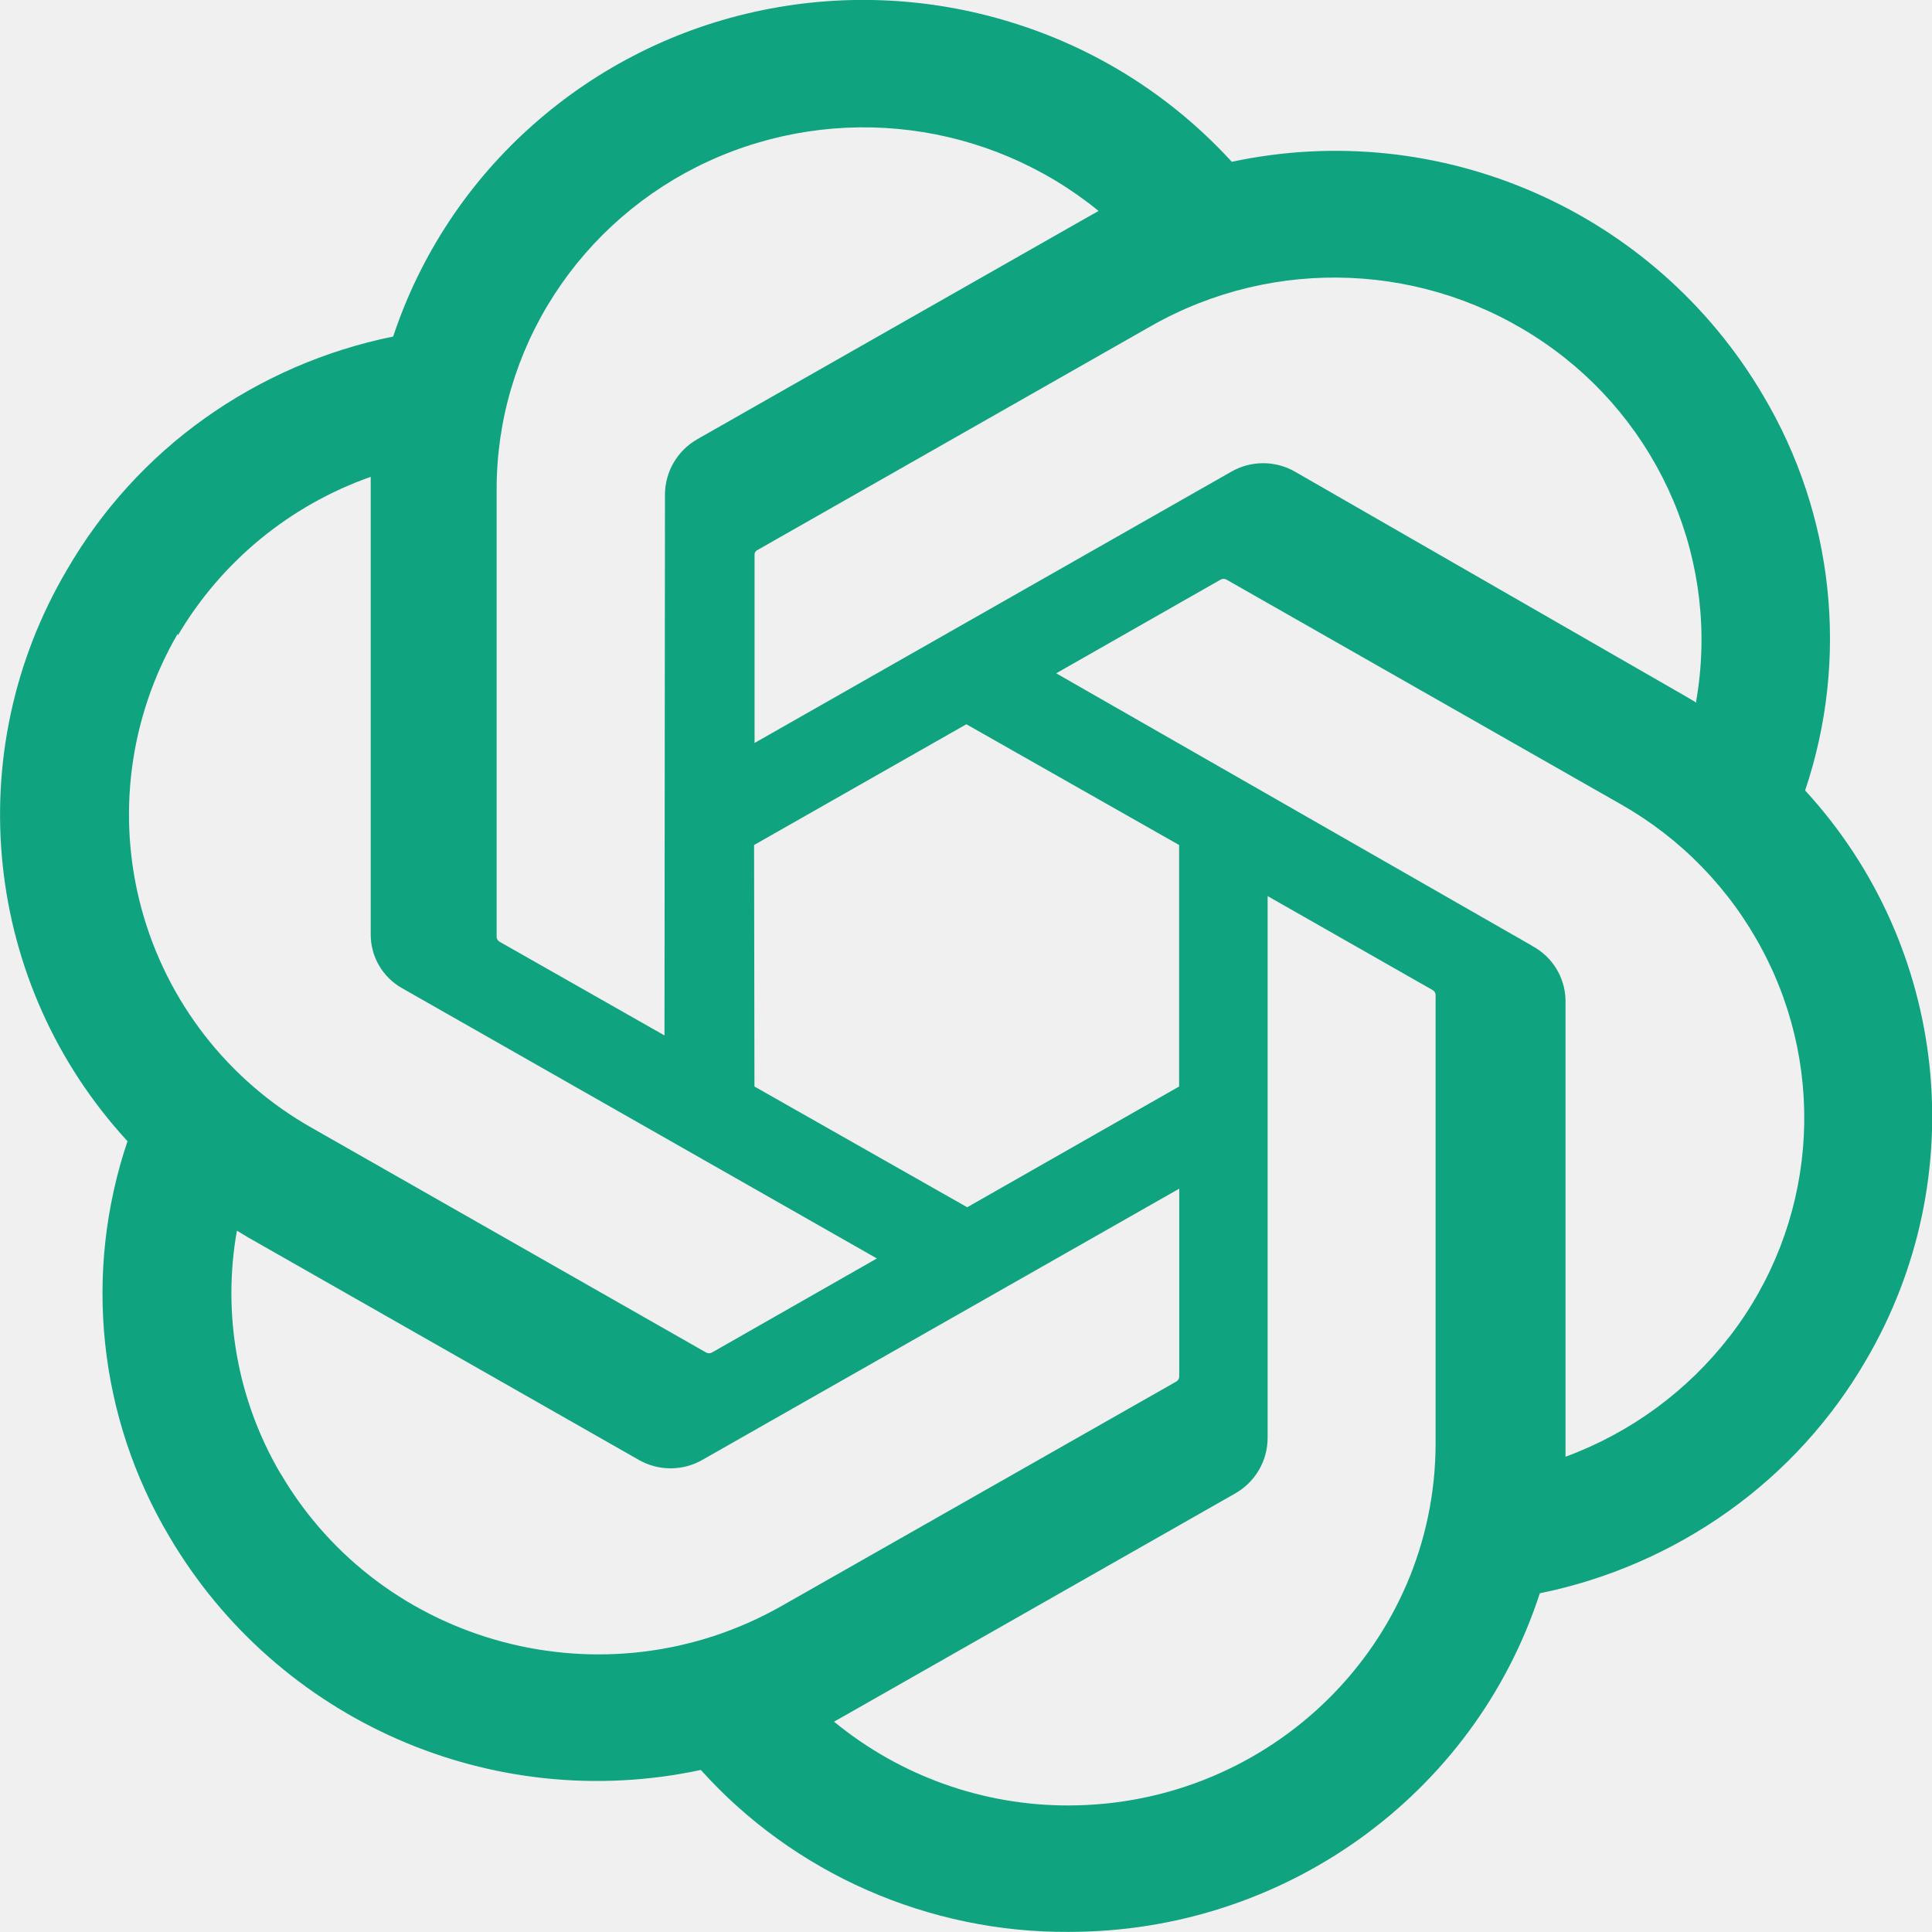
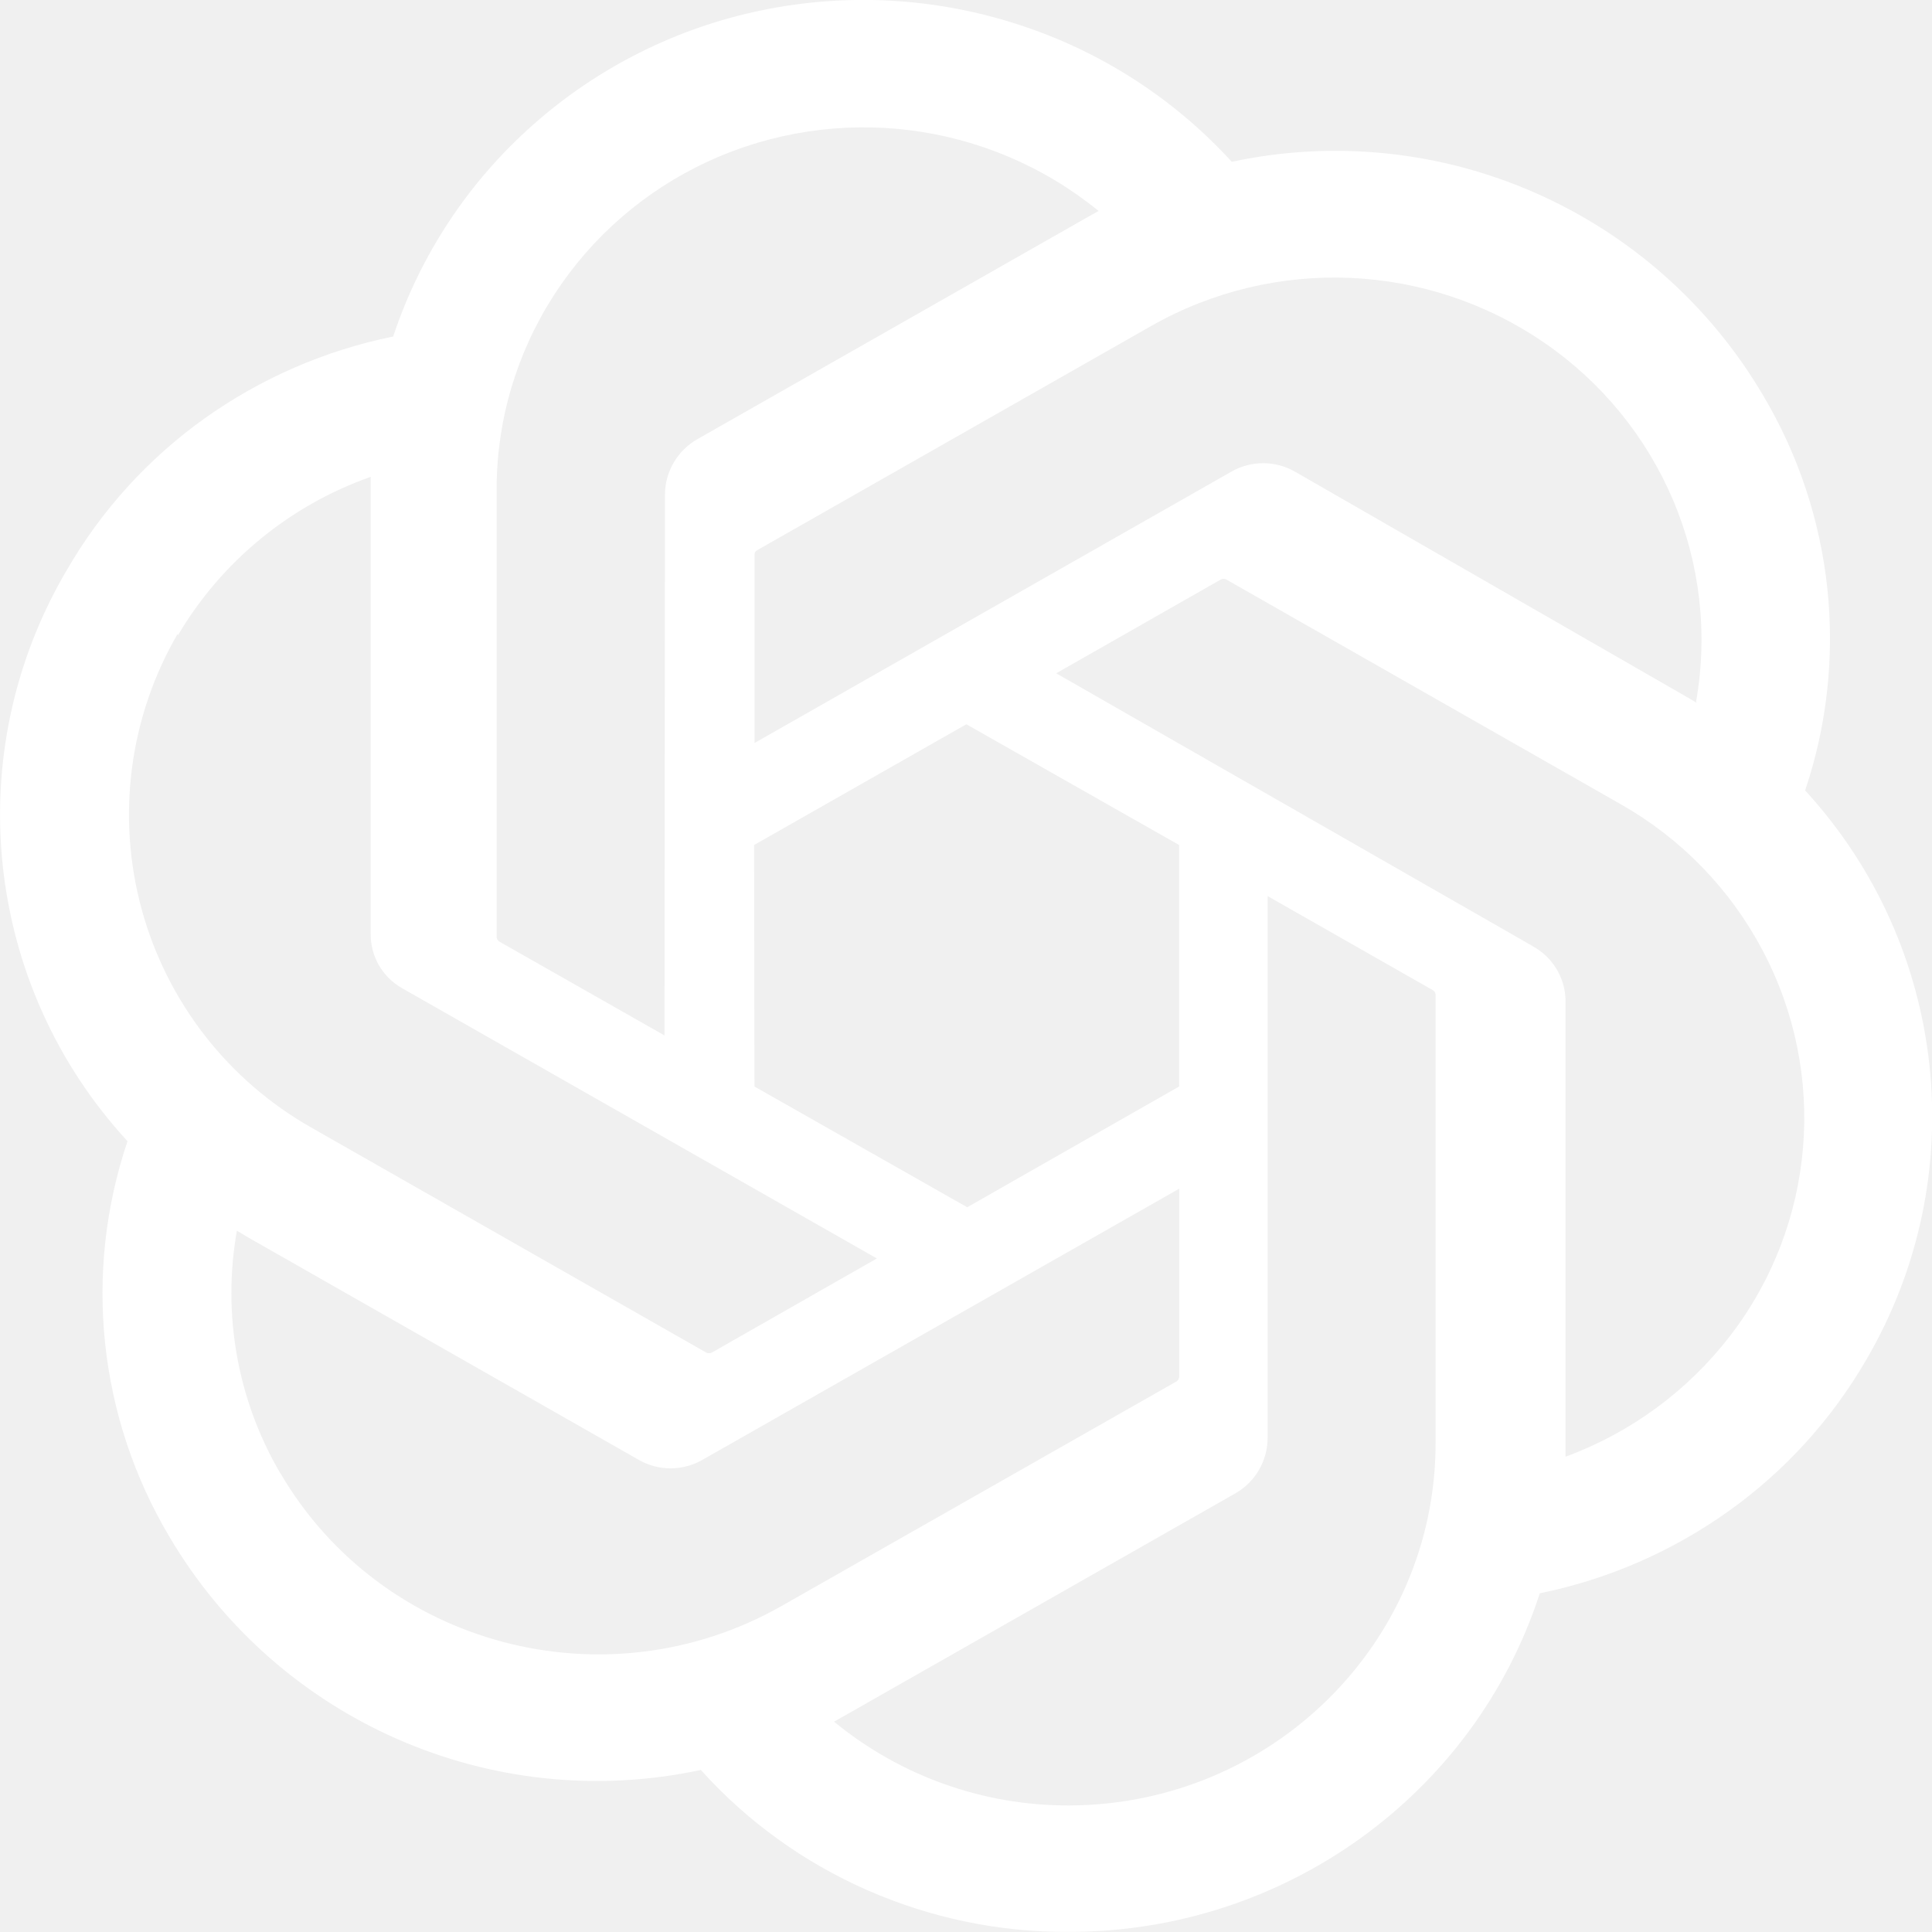
- <svg xmlns="http://www.w3.org/2000/svg" aria-label="Codex" fill="#10A37F" viewBox="0 0 16 16">
+ <svg xmlns="http://www.w3.org/2000/svg" aria-label="Codex" fill="#fff" viewBox="0 0 16 16">
  <path d="M14.949 6.547a3.94 3.94 0 0 0-.348-3.273 4.11 4.11 0 0 0-4.4-1.934A4.1 4.1 0 0 0 8.423.2 4.15 4.15 0 0 0 6.305.086a4.1 4.1 0 0 0-1.891.948 4.04 4.04 0 0 0-1.158 1.753 4.1 4.1 0 0 0-1.563.679A4 4 0 0 0 .554 4.72a3.99 3.99 0 0 0 .502 4.731 3.94 3.94 0 0 0 .346 3.274 4.11 4.11 0 0 0 4.402 1.933c.382.425.852.764 1.377.995.526.231 1.095.35 1.67.346 1.78.002 3.358-1.132 3.901-2.804a4.1 4.1 0 0 0 1.563-.68 4 4 0 0 0 1.14-1.253 3.99 3.99 0 0 0-.506-4.716m-6.097 8.406a3.05 3.05 0 0 1-1.945-.694l.096-.054 3.23-1.838a.53.53 0 0 0 .265-.455v-4.49l1.366.778q.02.011.025.035v3.722c-.003 1.653-1.361 2.992-3.037 2.996m-6.53-2.75a2.95 2.95 0 0 1-.36-2.01l.095.057L5.29 12.09a.53.53 0 0 0 .527 0l3.949-2.246v1.555a.05.05 0 0 1-.022.041L6.473 13.3c-1.454.826-3.311.335-4.15-1.098m-.85-6.94A3.02 3.02 0 0 1 3.07 3.949v3.785a.51.51 0 0 0 .262.451l3.93 2.237-1.366.779a.05.05 0 0 1-.048 0L2.585 9.342a2.98 2.98 0 0 1-1.113-4.094zm11.216 2.571L8.747 5.576l1.362-.776a.05.05 0 0 1 .048 0l3.265 1.86a3 3 0 0 1 1.173 1.207 2.96 2.96 0 0 1-.27 3.2 3.05 3.05 0 0 1-1.36.997V8.279a.52.52 0 0 0-.276-.445m1.36-2.015-.097-.057-3.226-1.855a.53.53 0 0 0-.53 0L6.249 6.153V4.598a.04.04 0 0 1 .019-.04L9.533 2.7a3.07 3.07 0 0 1 3.257.139c.474.325.843.778 1.066 1.303.223.526.289 1.103.191 1.664zM5.503 8.575 4.139 7.8a.05.05 0 0 1-.026-.037V4.049c0-.57.166-1.127.476-1.607s.752-.864 1.275-1.105a3.08 3.08 0 0 1 3.234.41l-.096.054-3.23 1.838a.53.53 0 0 0-.265.455zm.742-1.577 1.758-1 1.762 1v2l-1.755 1-1.762-1z" />
</svg>
